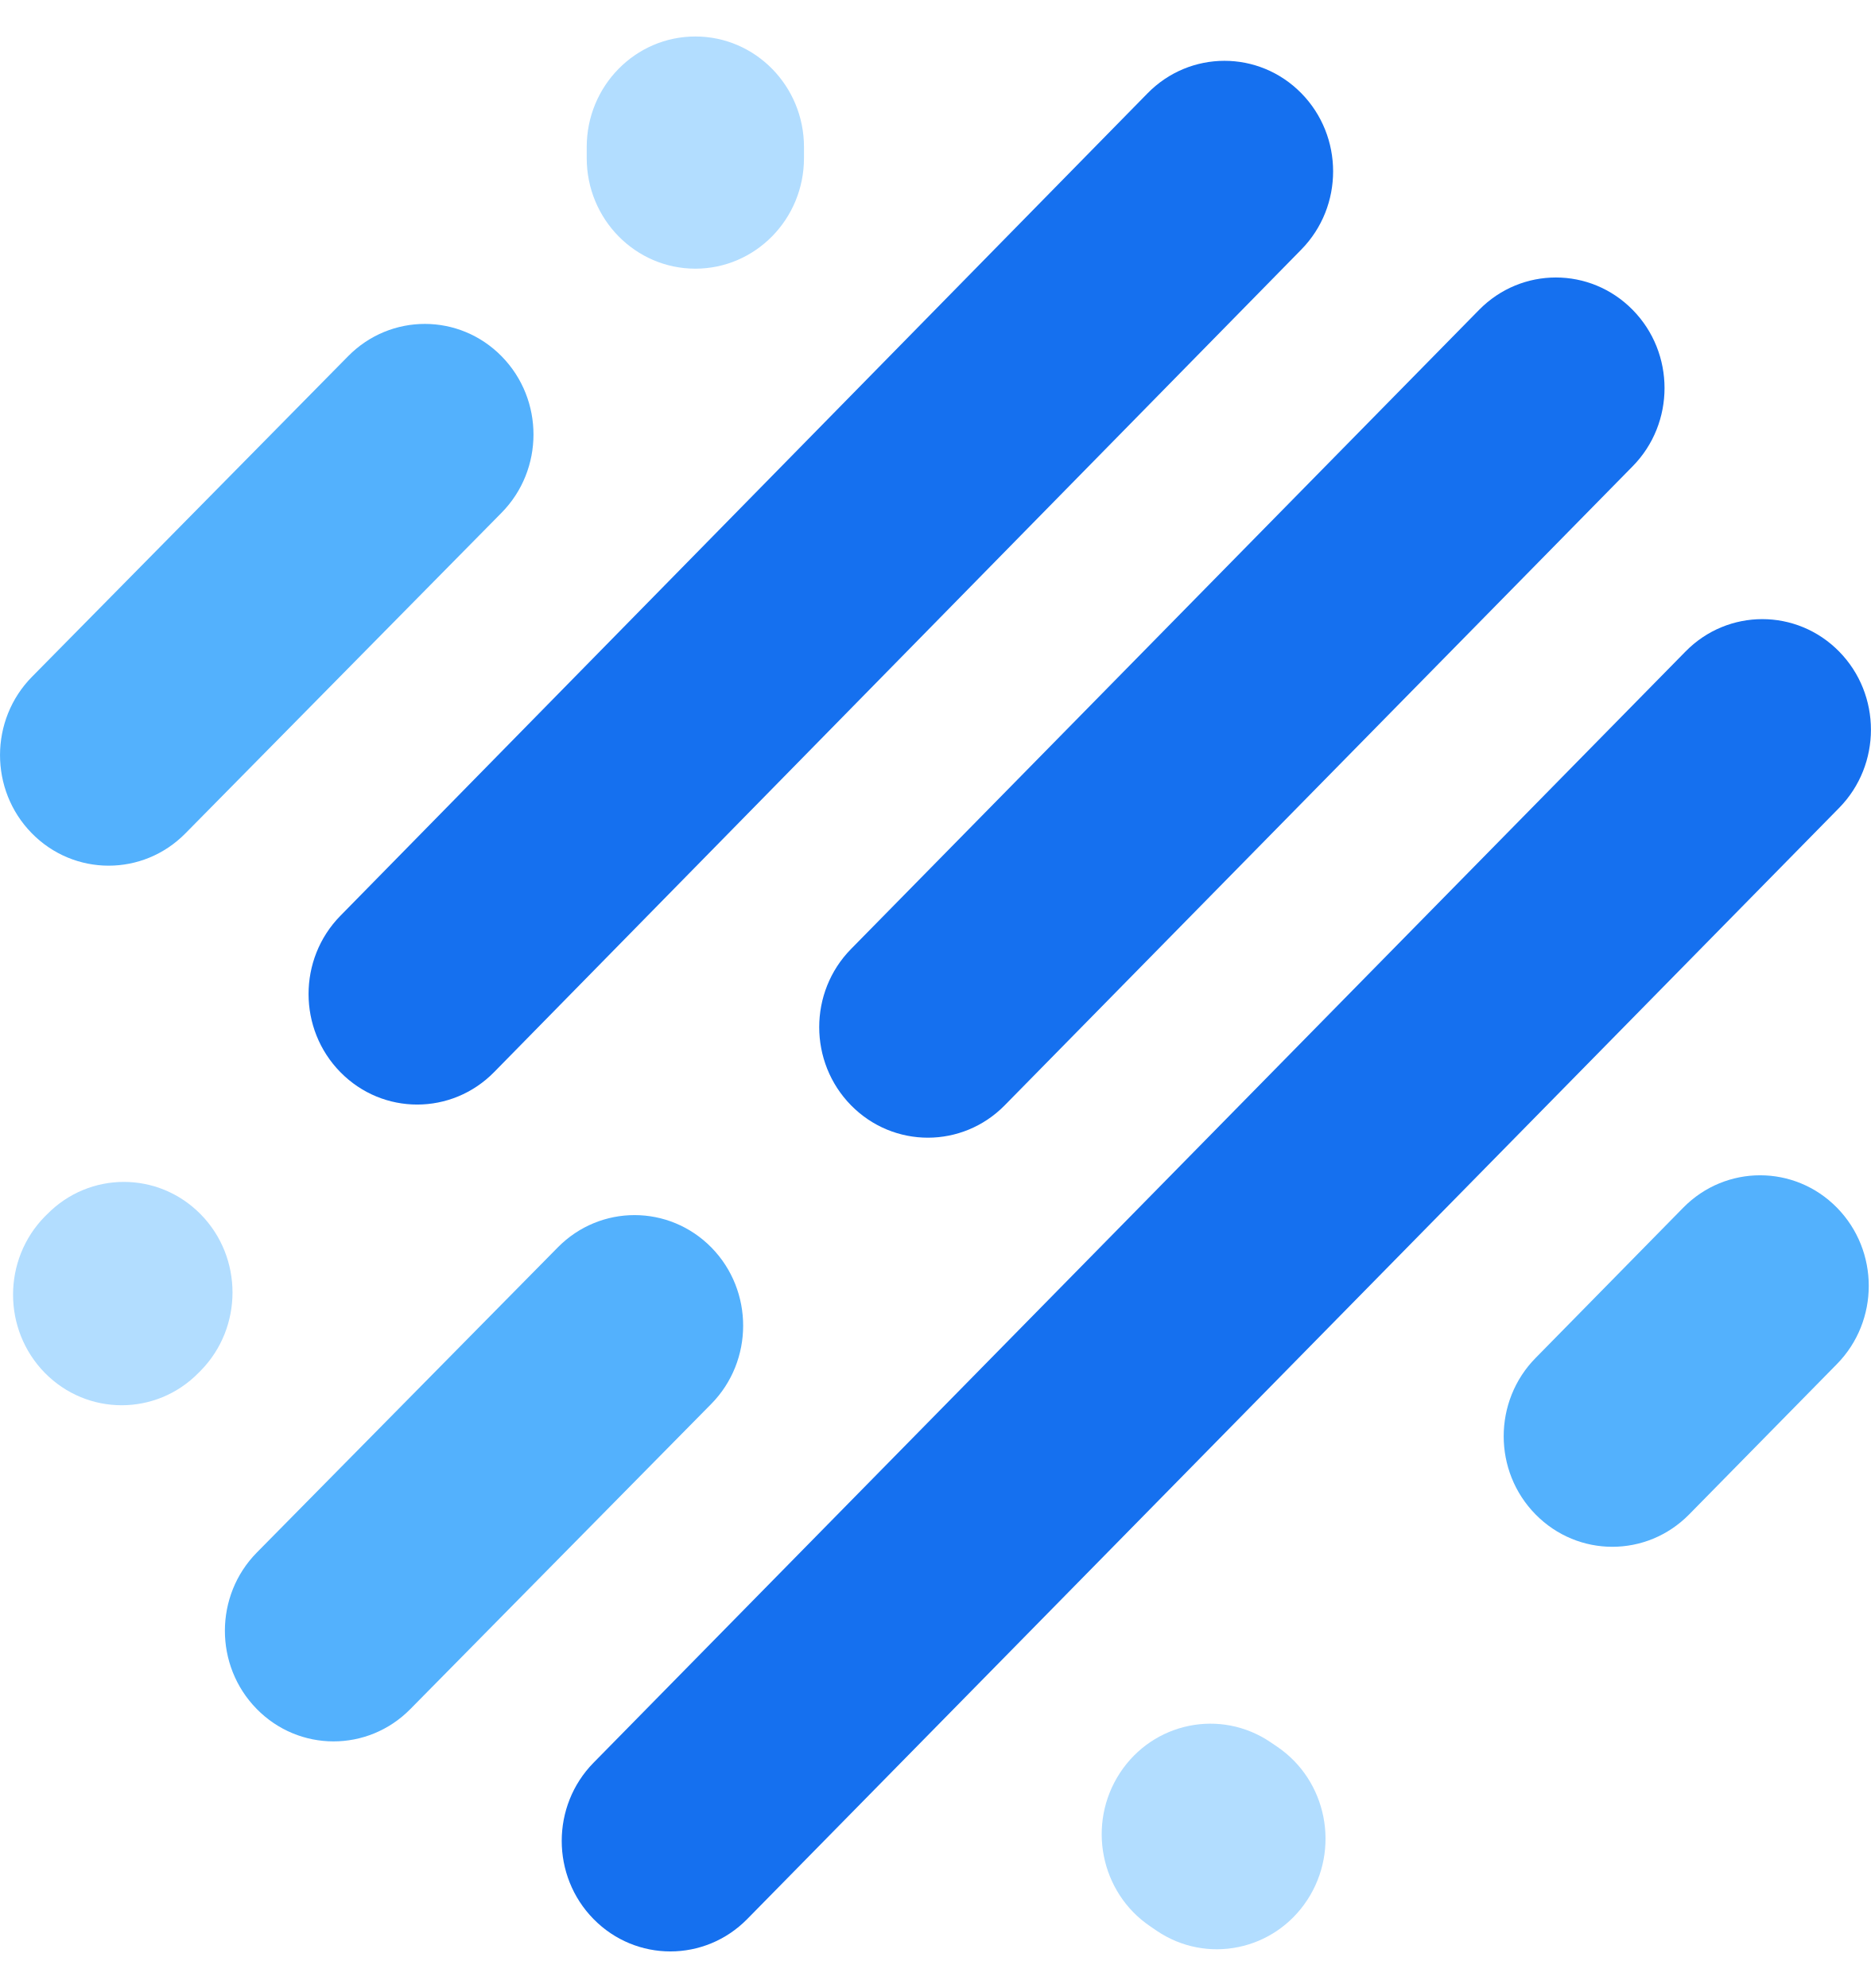
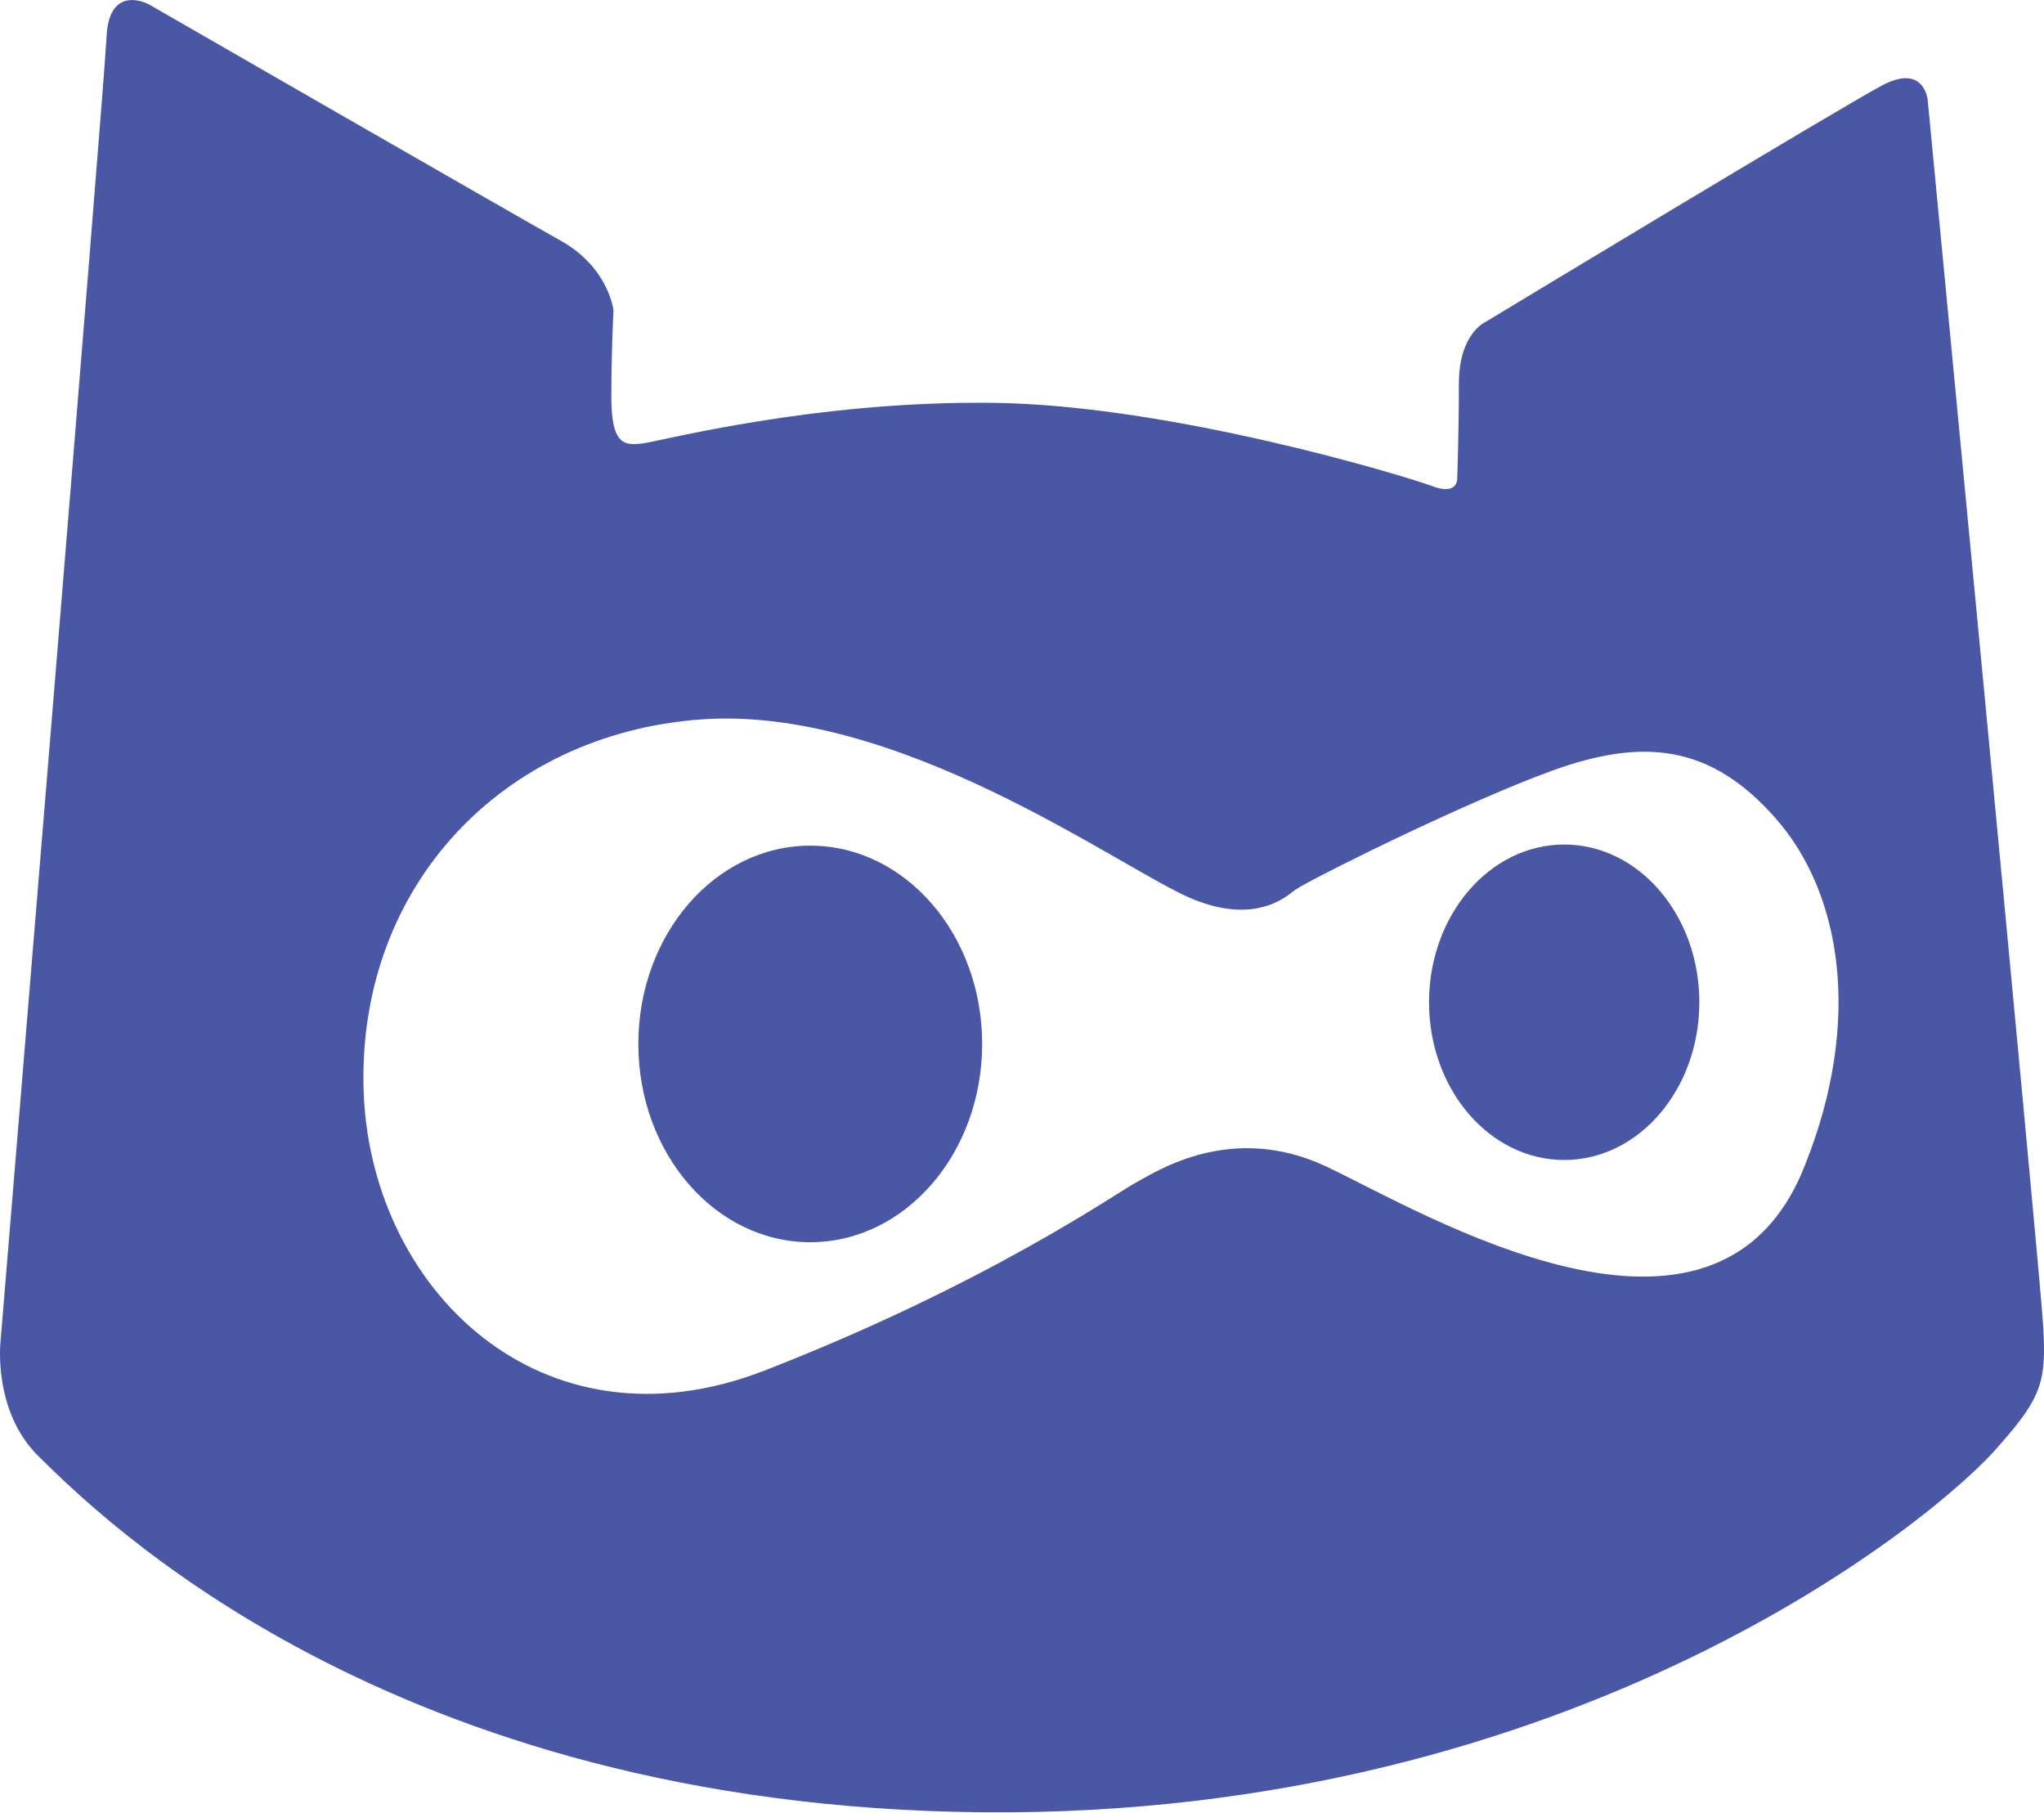
- <svg xmlns="http://www.w3.org/2000/svg" width="32" height="34" viewBox="0 0 32 34" fill="none">
-   <path fill-rule="evenodd" clip-rule="evenodd" d="M3.433 20.768C4.158 21.506 4.158 22.703 3.433 23.442L3.395 23.48C2.67 24.218 1.493 24.218 0.767 23.48C0.042 22.741 0.042 21.544 0.767 20.805L0.805 20.768C1.53 20.029 2.707 20.029 3.433 20.768Z" fill="#B2DDFF" />
-   <path fill-rule="evenodd" clip-rule="evenodd" d="M12.169 21.337C12.893 22.077 12.891 23.275 12.164 24.012L7.017 29.231C6.29 29.968 5.113 29.966 4.389 29.226C3.664 28.486 3.666 27.289 4.393 26.552L9.541 21.333C10.268 20.596 11.444 20.598 12.169 21.337Z" fill="#53B1FD" />
-   <path fill-rule="evenodd" clip-rule="evenodd" d="M19.155 30.322C19.724 29.453 20.878 29.218 21.732 29.797L21.844 29.873C22.698 30.452 22.928 31.626 22.359 32.495C21.79 33.364 20.636 33.599 19.782 33.02L19.671 32.944C18.817 32.365 18.586 31.191 19.155 30.322Z" fill="#B2DDFF" />
-   <path fill-rule="evenodd" clip-rule="evenodd" d="M31.418 20.654C32.144 21.393 32.144 22.59 31.418 23.329L28.891 25.9C28.165 26.639 26.989 26.639 26.263 25.9C25.537 25.162 25.537 23.965 26.263 23.226L28.79 20.654C29.516 19.916 30.693 19.916 31.418 20.654Z" fill="#53B1FD" />
-   <path fill-rule="evenodd" clip-rule="evenodd" d="M31.456 11.143C32.181 11.881 32.181 13.079 31.456 13.817L12.78 32.821C12.054 33.559 10.877 33.559 10.152 32.821C9.426 32.083 9.426 30.885 10.152 30.147L28.828 11.143C29.553 10.404 30.73 10.404 31.456 11.143Z" fill="#1570EF" />
-   <path fill-rule="evenodd" clip-rule="evenodd" d="M27.925 5.3C28.651 6.038 28.651 7.236 27.925 7.974L17.184 18.904C16.458 19.642 15.282 19.642 14.556 18.904C13.83 18.165 13.83 16.968 14.556 16.23L25.297 5.3C26.023 4.561 27.199 4.561 27.925 5.3Z" fill="#1570EF" />
-   <path fill-rule="evenodd" clip-rule="evenodd" d="M22.256 1.593C22.982 2.331 22.983 3.528 22.258 4.267L8.451 18.336C7.725 19.075 6.549 19.076 5.823 18.338C5.096 17.6 5.096 16.402 5.821 15.663L19.628 1.595C20.353 0.856 21.53 0.855 22.256 1.593Z" fill="#1570EF" />
-   <path fill-rule="evenodd" clip-rule="evenodd" d="M8.582 6.096C9.307 6.836 9.305 8.033 8.578 8.77L3.17 14.254C2.443 14.991 1.266 14.989 0.542 14.249C-0.182 13.51 -0.18 12.312 0.547 11.575L5.954 6.092C6.681 5.354 7.858 5.356 8.582 6.096Z" fill="#53B1FD" />
-   <path fill-rule="evenodd" clip-rule="evenodd" d="M11.893 0.624C12.919 0.624 13.751 1.471 13.751 2.515V2.704C13.751 3.748 12.919 4.595 11.893 4.595C10.867 4.595 10.035 3.748 10.035 2.704V2.515C10.035 1.471 10.867 0.624 11.893 0.624Z" fill="#B2DDFF" />
+ <svg xmlns="http://www.w3.org/2000/svg" viewBox="0 0 949.31 841.55">
+   <defs>
+     <style>.cls-1{fill:#4957a5;}</style>
+   </defs>
+   <g id="图层_2" data-name="图层 2">
+     <g id="图层_1-2" data-name="图层 1">
+       <path class="cls-1" d="M948.93,615.59c-1.37-24.91-53.62-569-53.62-569s-1.44-17.39-21.19-6.93-184,109.72-184,109.72-12.56,5.23-12.56,28.77-.78,44.21-.78,44.21.26,7.84-11.51,3.4-120.84-37.67-204-38.71-154.32,17.78-162.69,18.83-14.65,1.05-14.65-21.45,1-40.28,1-40.28-2.09-19.88-24.59-32.43S69.1,2,69.1,2,50.66-8,49.49,17.07.25,622.85.25,622.85s-3.73,32.37,17.65,53.36C45.3,703.1,180.07,838.9,456.15,841.51s445.31-137.84,472.77-170.8C948.93,648.15,950.3,640.5,948.93,615.59ZM838.42,540.72c-40.8,105.15-177.86,22-222.33,1s-79.51,2.62-88.4,7.33-69.06,47.08-172.63,87.36S170.92,598.26,168.83,504.62s64.86-163.73,156.41-170.54,193.55,68,227,82.66c27.43,12,42.35,1.78,47.15-1.93a31.14,31.14,0,0,1,4.4-3c13.92-8.06,78.44-39.82,116.38-53.7,42.89-15.7,74.28-12.56,104.62,22S865.1,473.76,838.42,540.72Z" />
+       <ellipse class="cls-1" cx="376.31" cy="484.74" rx="79.84" ry="92.07" />
+       <ellipse class="cls-1" cx="726.47" cy="465.39" rx="62.77" ry="73.24" />
+     </g>
+   </g>
</svg>
